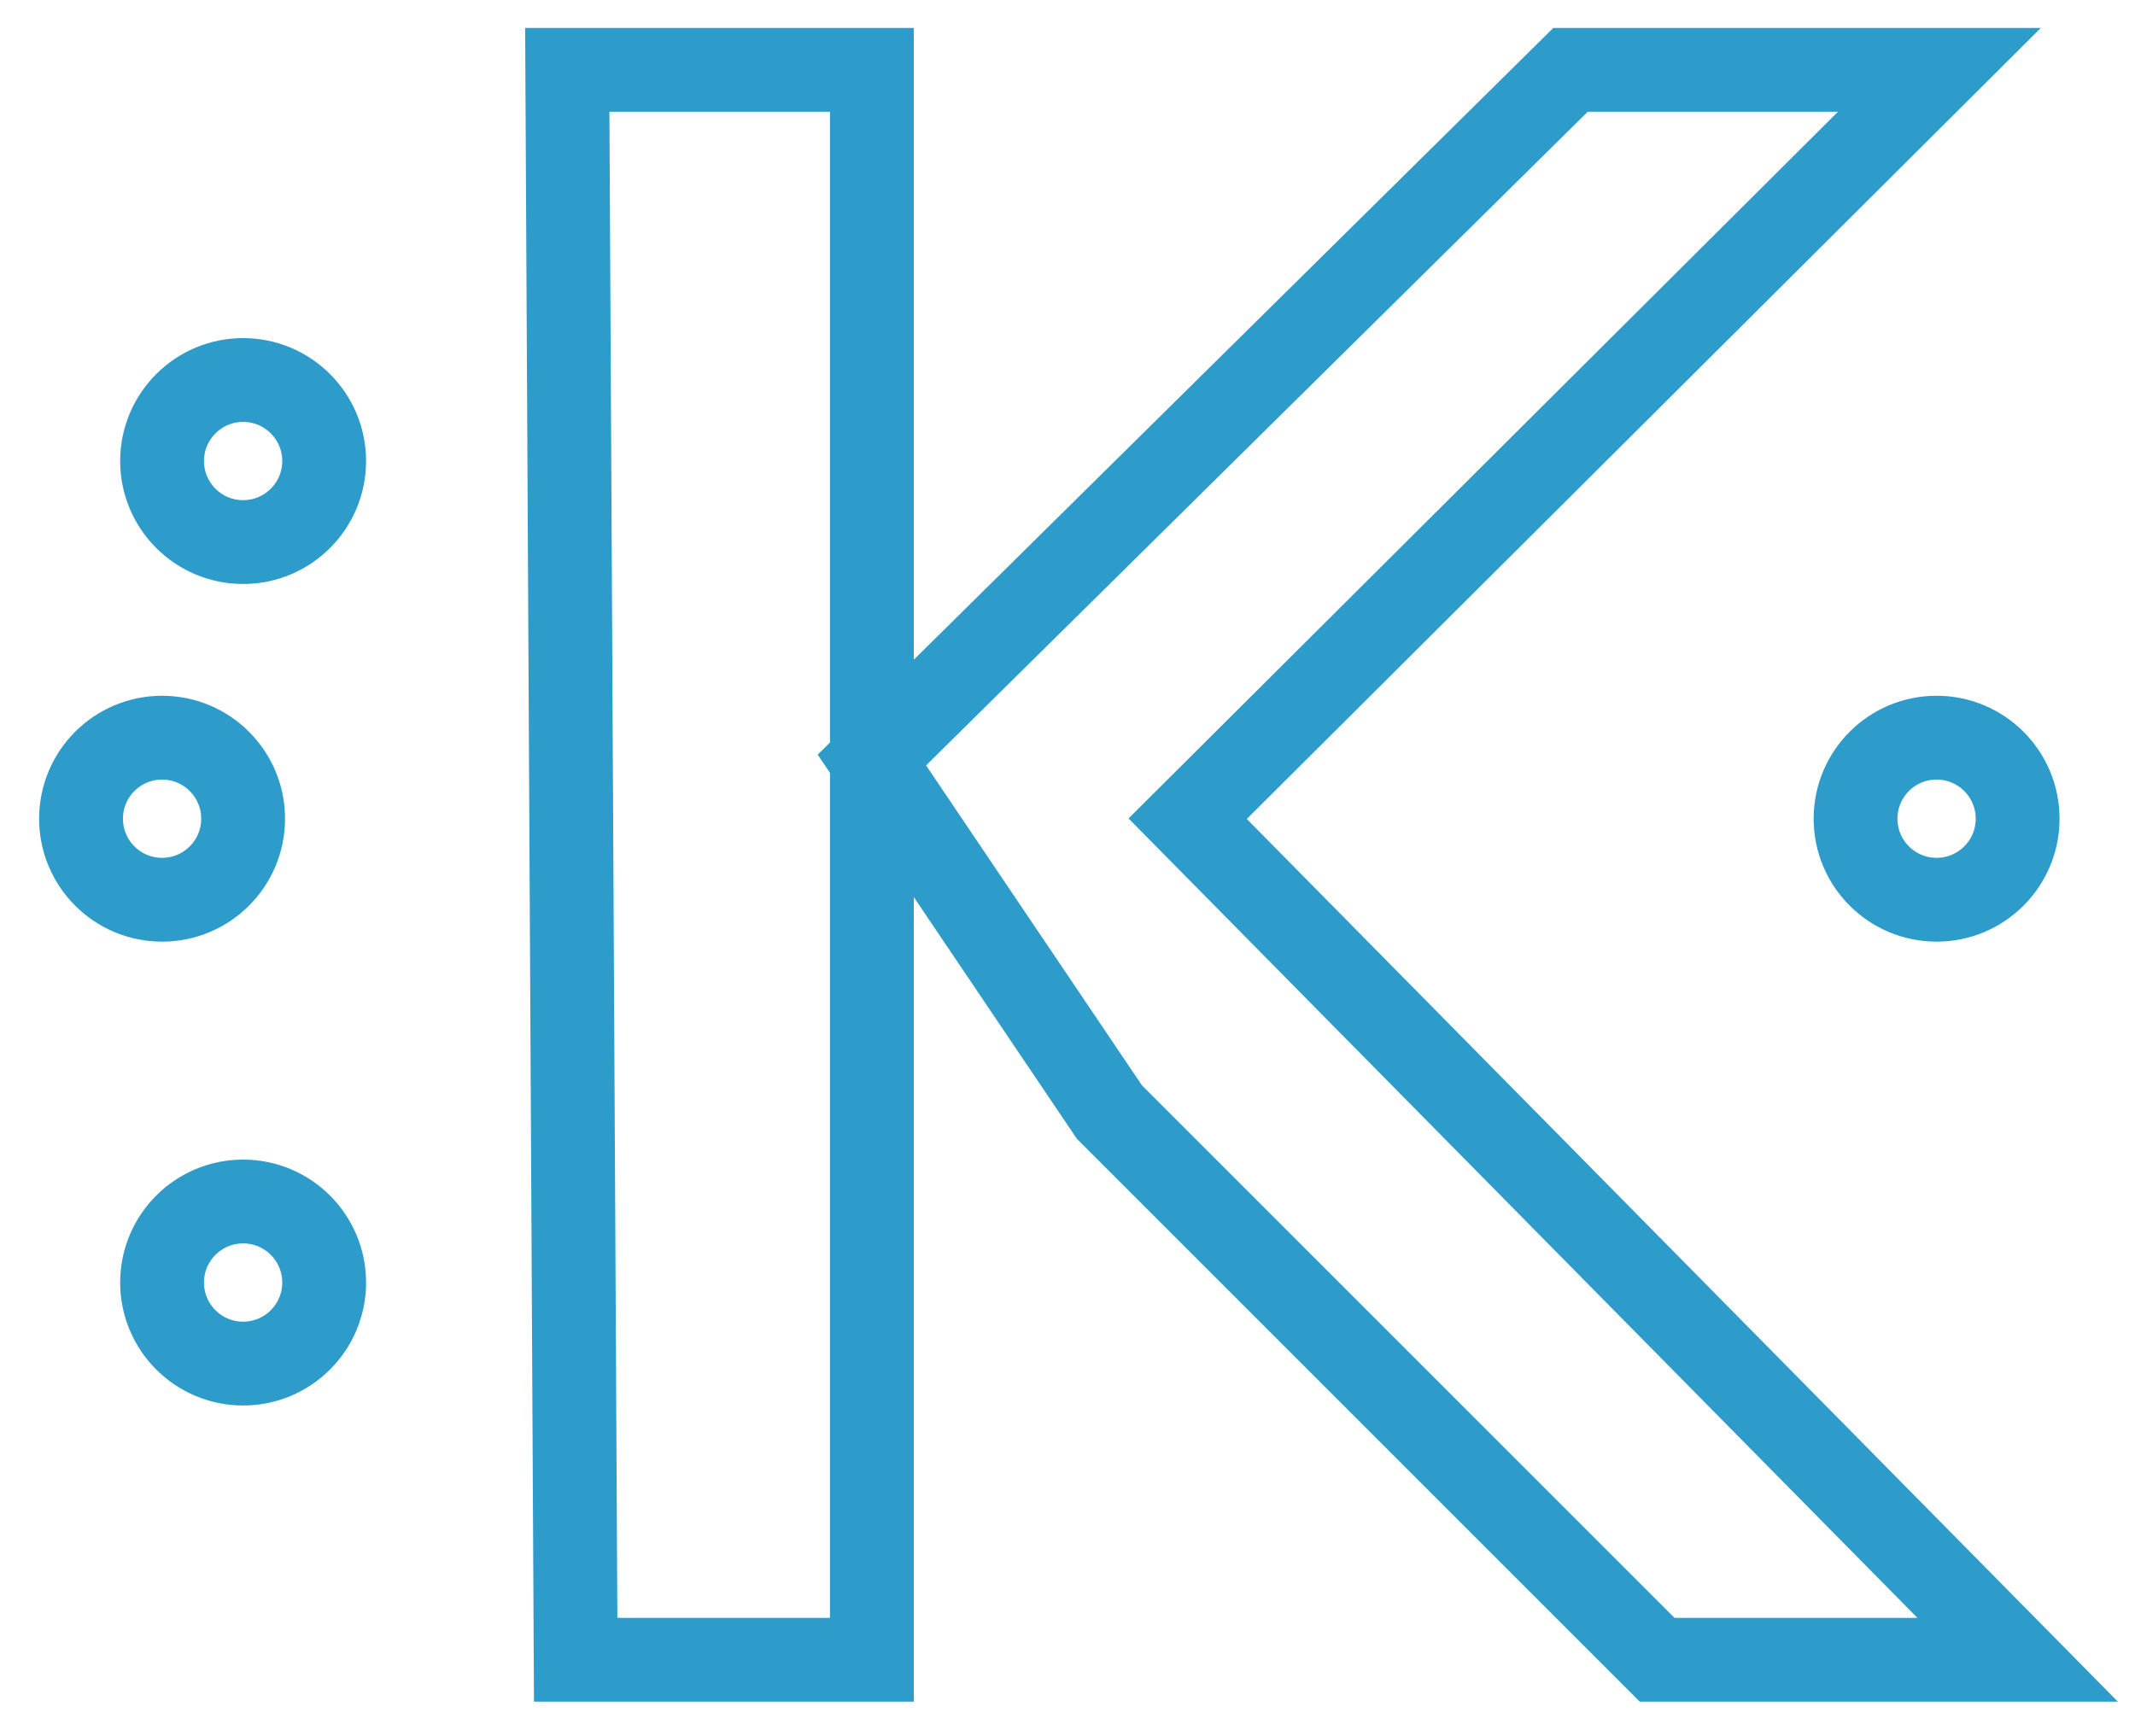
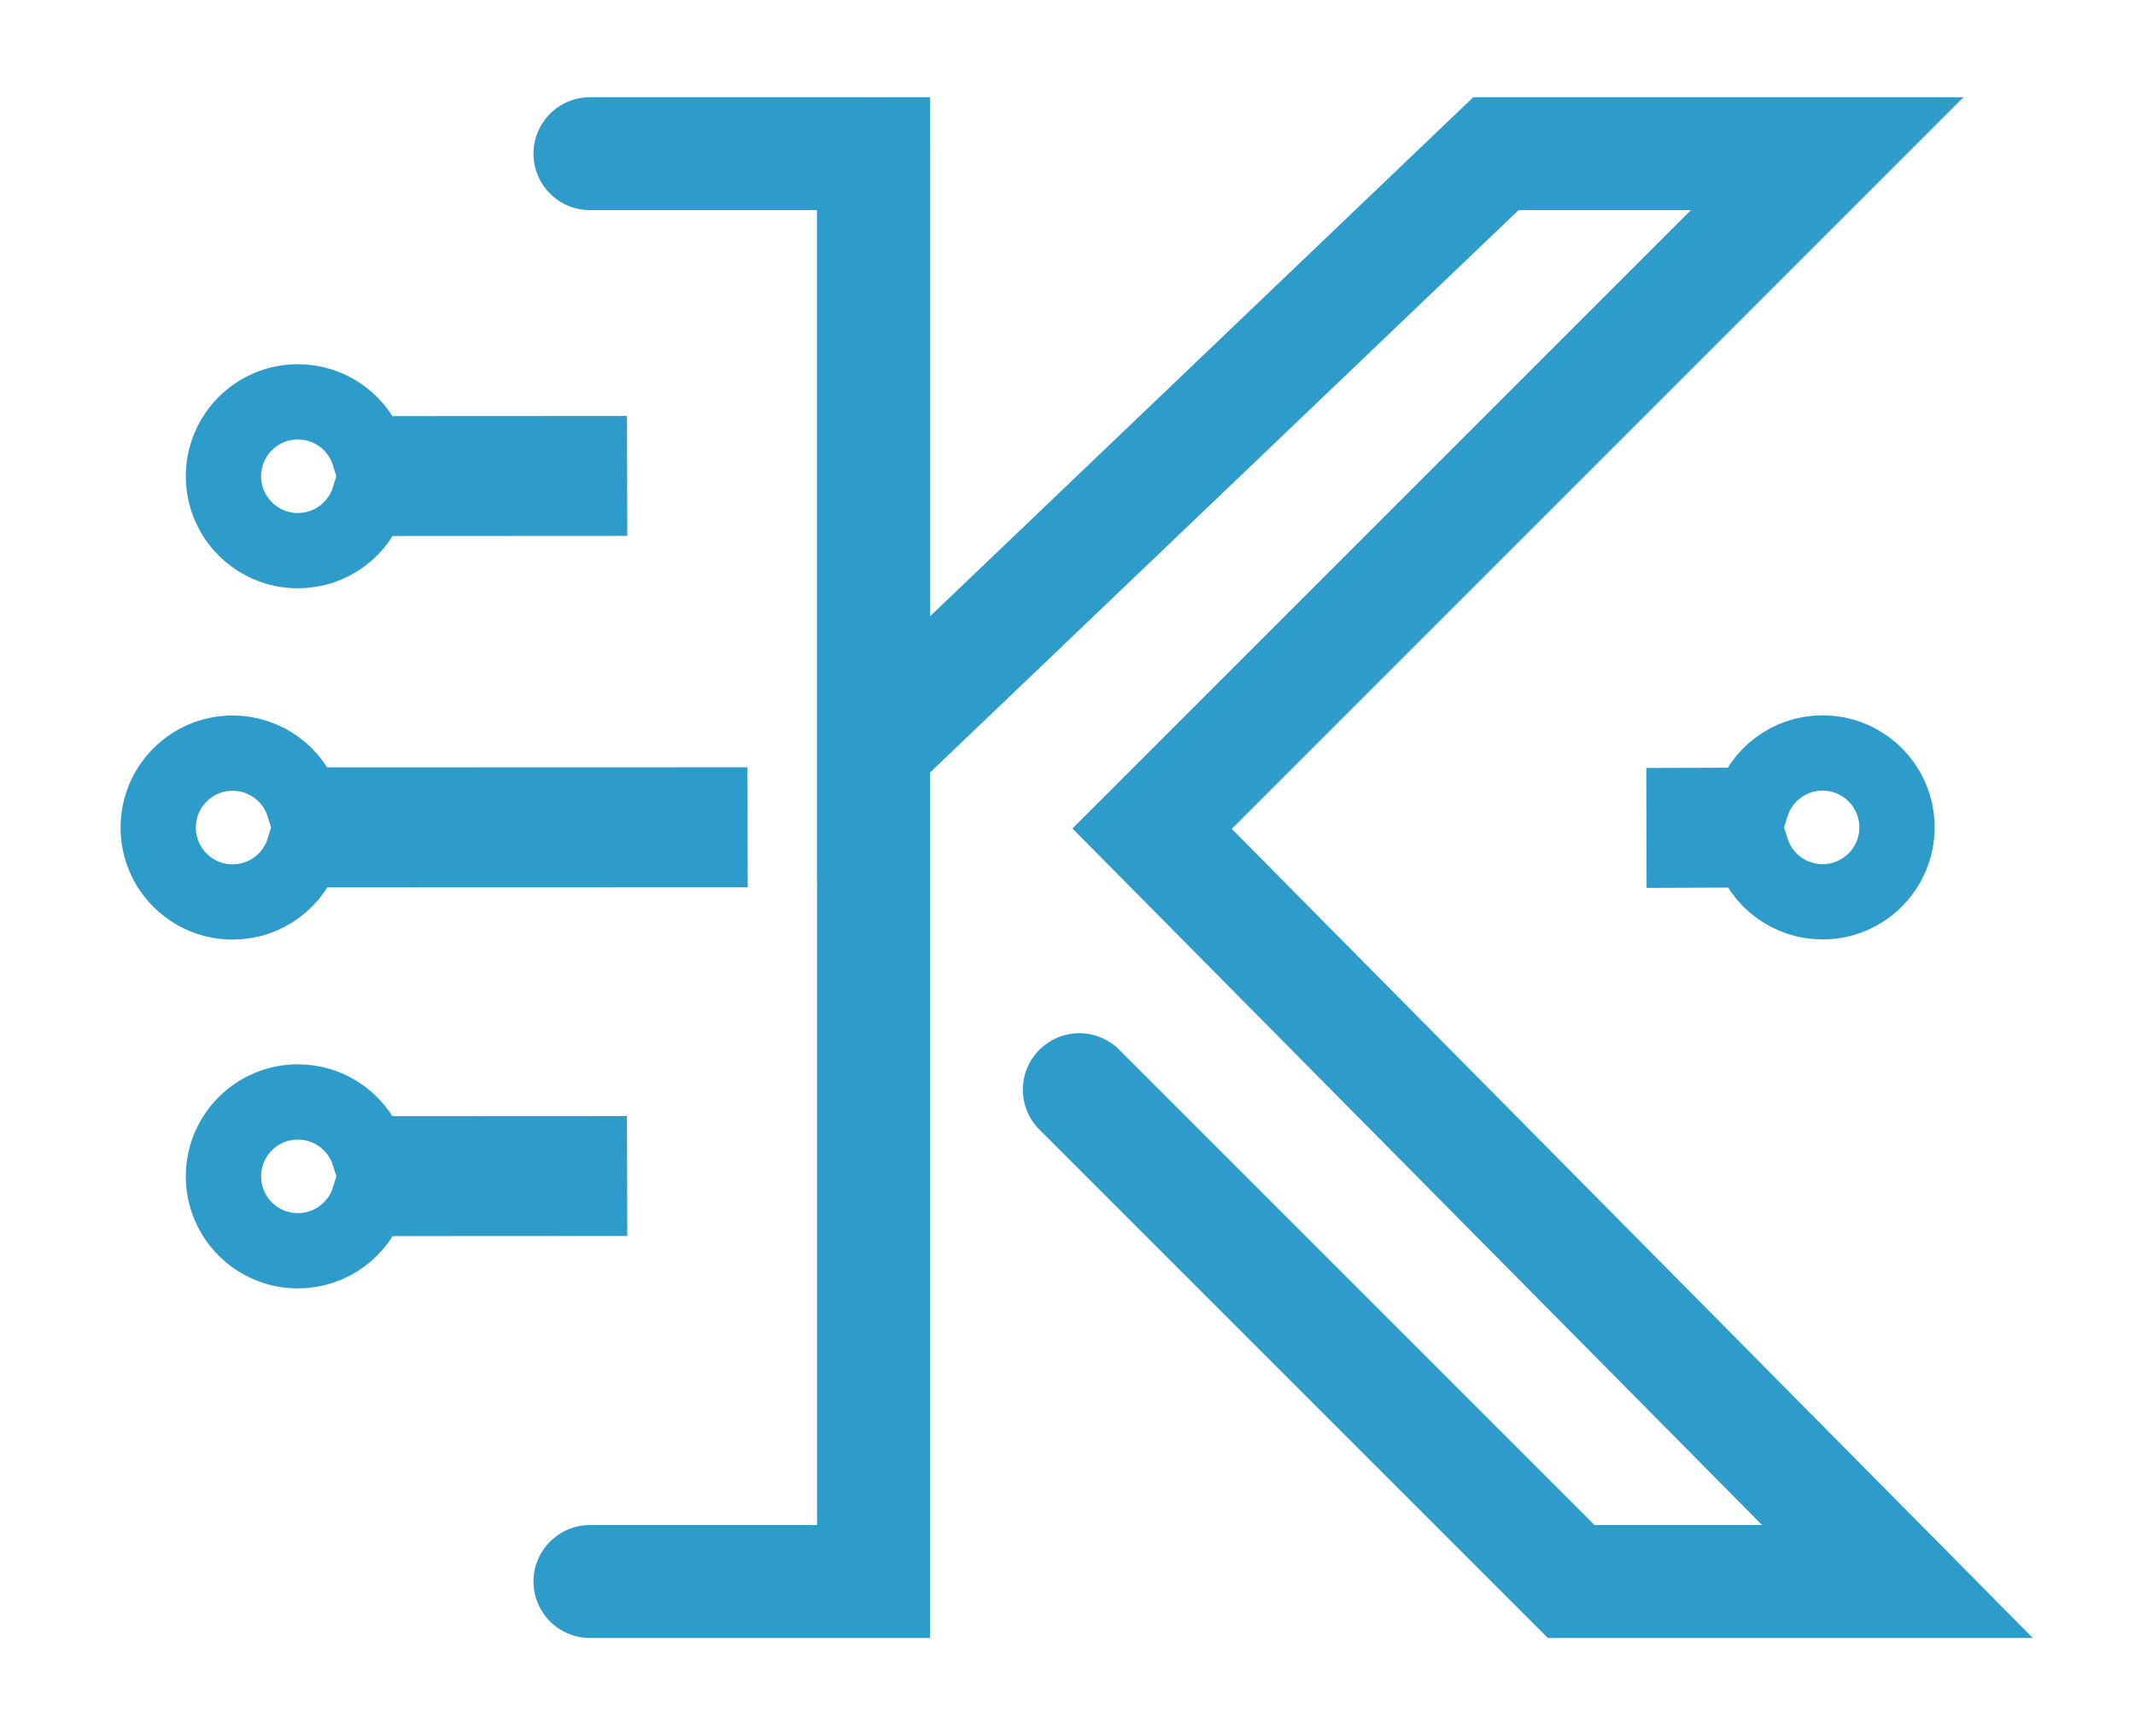
<svg xmlns="http://www.w3.org/2000/svg" width="764" height="621" viewBox="0 0 764 621">
-   <path id="Path" fill="none" stroke="#2E9CCA" stroke-width="30" stroke-linecap="round" d="M 206 594 L 204.412 293 L 203 25 L 312 25 L 312 272 L 312 594 L 206 594 Z M 312 272 L 562 25 L 694 25 L 425 293 L 722 594 L 593 594 L 397 398 L 312 272 Z M 87 488 C 70.984 488 58 475.016 58 459 C 58 442.984 70.984 430 87 430 C 103.016 430 116 442.984 116 459 C 116 475.016 103.016 488 87 488 Z M 58 322 C 41.984 322 29 309.016 29 293 C 29 276.984 41.984 264 58 264 C 74.016 264 87 276.984 87 293 C 87 309.016 74.016 322 58 322 Z M 693 322 C 676.984 322 664 309.016 664 293 C 664 276.984 676.984 264 693 264 C 709.016 264 722 276.984 722 293 C 722 309.016 709.016 322 693 322 Z M 87 194 C 70.984 194 58 181.016 58 165 C 58 148.984 70.984 136 87 136 C 103.016 136 116 148.984 116 165 C 116 181.016 103.016 194 87 194 Z" />
+   <g id="Group">
+     <g id="g1">
+       <path id="Path" fill="none" stroke="#2E9CCA" stroke-width="26.942" stroke-linecap="round" d="M 210.959 178.318 L 132.024 178.36 C 128.66 189.172 118.588 197.036 106.664 197.067 C 91.957 197.106 80.004 185.215 79.965 170.509 C 79.926 155.802 91.817 143.849 106.523 143.81 C 118.446 143.778 128.559 151.589 131.981 162.383 L 210.916 162.341 Z" />
+       <path id="Path-copy" fill="none" stroke="#2E9CCA" stroke-width="26.942" stroke-linecap="round" d="M 210.959 428.878 L 132.024 428.92 C 128.66 439.733 118.588 447.596 106.664 447.628 C 91.957 447.667 80.004 435.776 79.965 421.07 C 79.926 406.363 91.817 394.409 106.523 394.37 C 118.446 394.339 128.559 402.149 131.981 412.943 L 210.916 412.902 Z" />
+     </g>
+     <g id="g2">
+       <path id="Path-copy-3" fill="none" stroke="#2E9CCA" stroke-width="26.942" stroke-linecap="round" d="M 602.661 304.249 L 626.813 304.163 C 630.235 314.957 640.348 322.767 652.272 322.736 C 666.979 322.697 678.869 310.743 678.83 296.037 C 678.791 281.33 666.838 269.439 652.131 269.478 C 640.208 269.51 630.137 277.374 626.772 288.186 L 602.619 288.272 Z" />
+       <path id="Path-copy-2" fill="none" stroke="#2E9CCA" stroke-width="26.942" stroke-linecap="round" d="M 254.066 304.047 L 108.674 304.089 C 105.31 314.902 95.238 322.765 83.314 322.797 C 68.608 322.836 56.654 310.945 56.615 296.238 C 56.576 281.532 68.467 269.578 83.173 269.539 C 95.096 269.507 105.209 277.318 108.631 288.112 L 254.024 288.07 Z" />
+     </g>
+     <g id="g3">
+       <path id="Line" fill="none" stroke="#2E9CCA" stroke-width="40.413" stroke-linecap="round" d="M 211.107 55 L 312.589 55 L 312.589 267.842 L 535.309 55 L 653.854 55 L 412.274 296.58 L 679 566 L 562.251 566 L 386.23 389.979" />
+       <path id="path1" fill="none" stroke="#2E9CCA" stroke-width="40.413" stroke-linecap="round" d="M 211.107 566 L 312.589 566 L 312.589 55" />
+     </g>
+   </g>
</svg>
